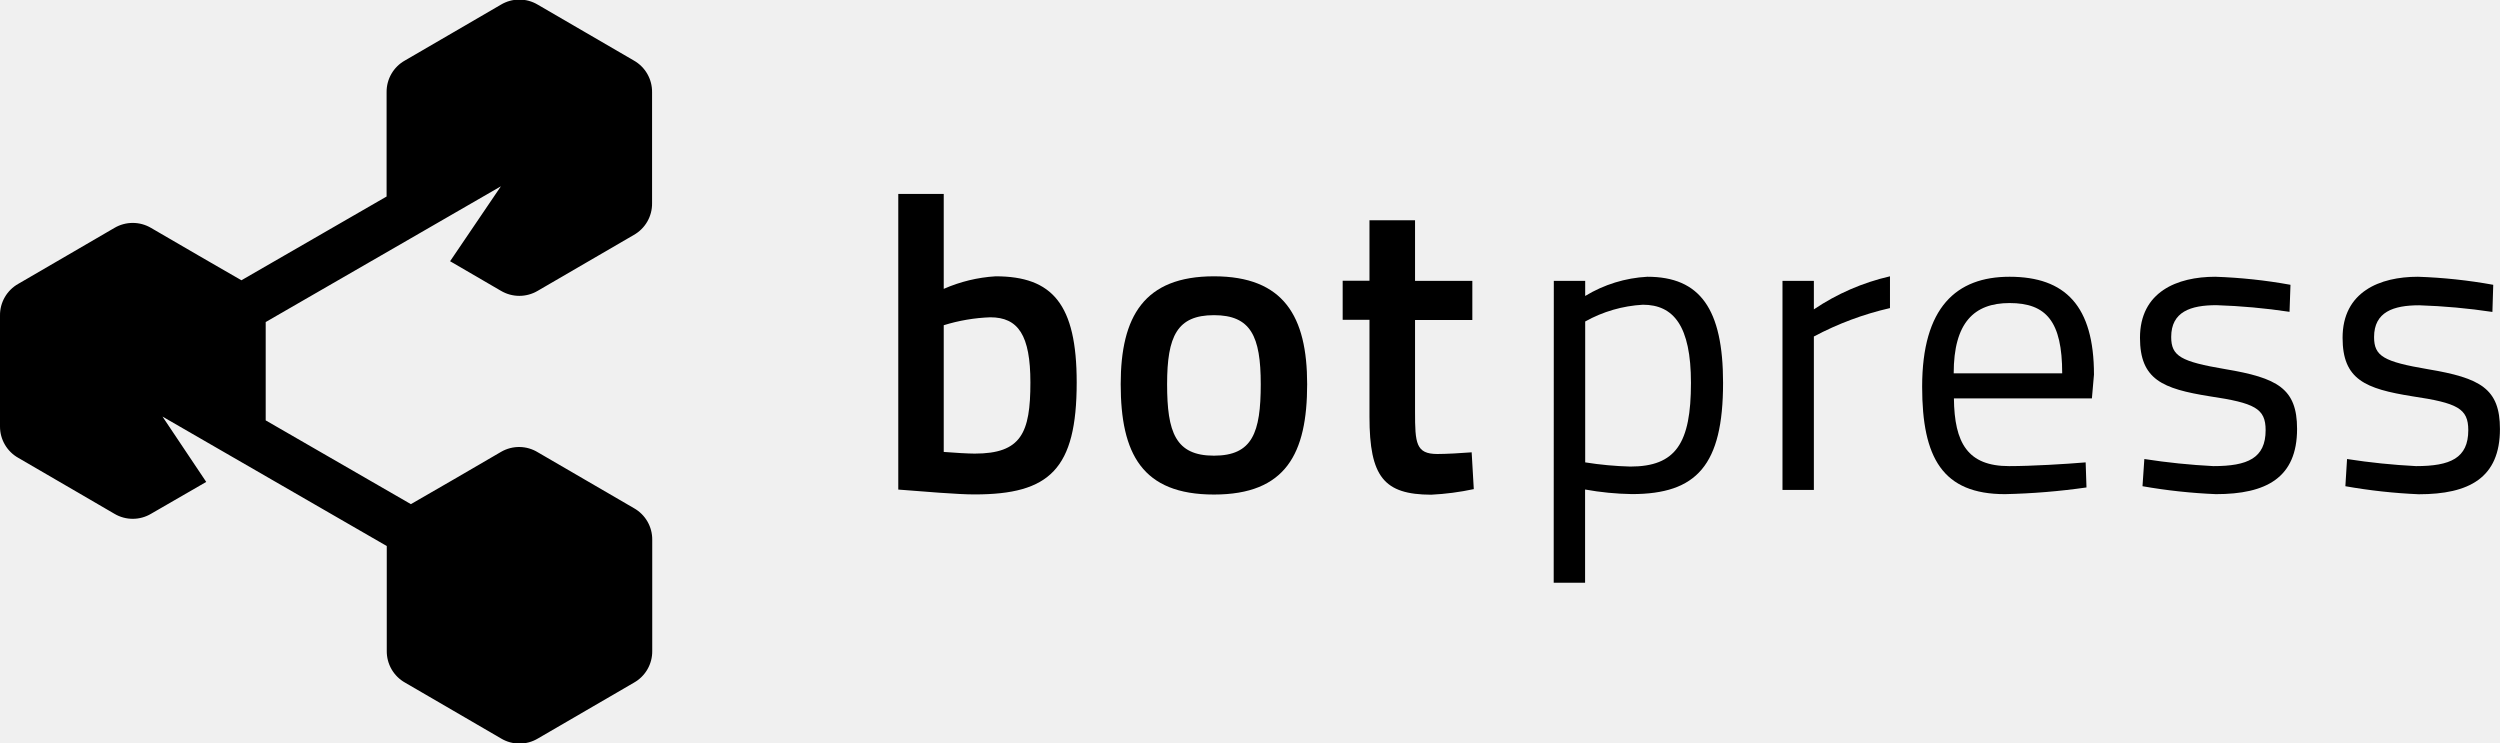
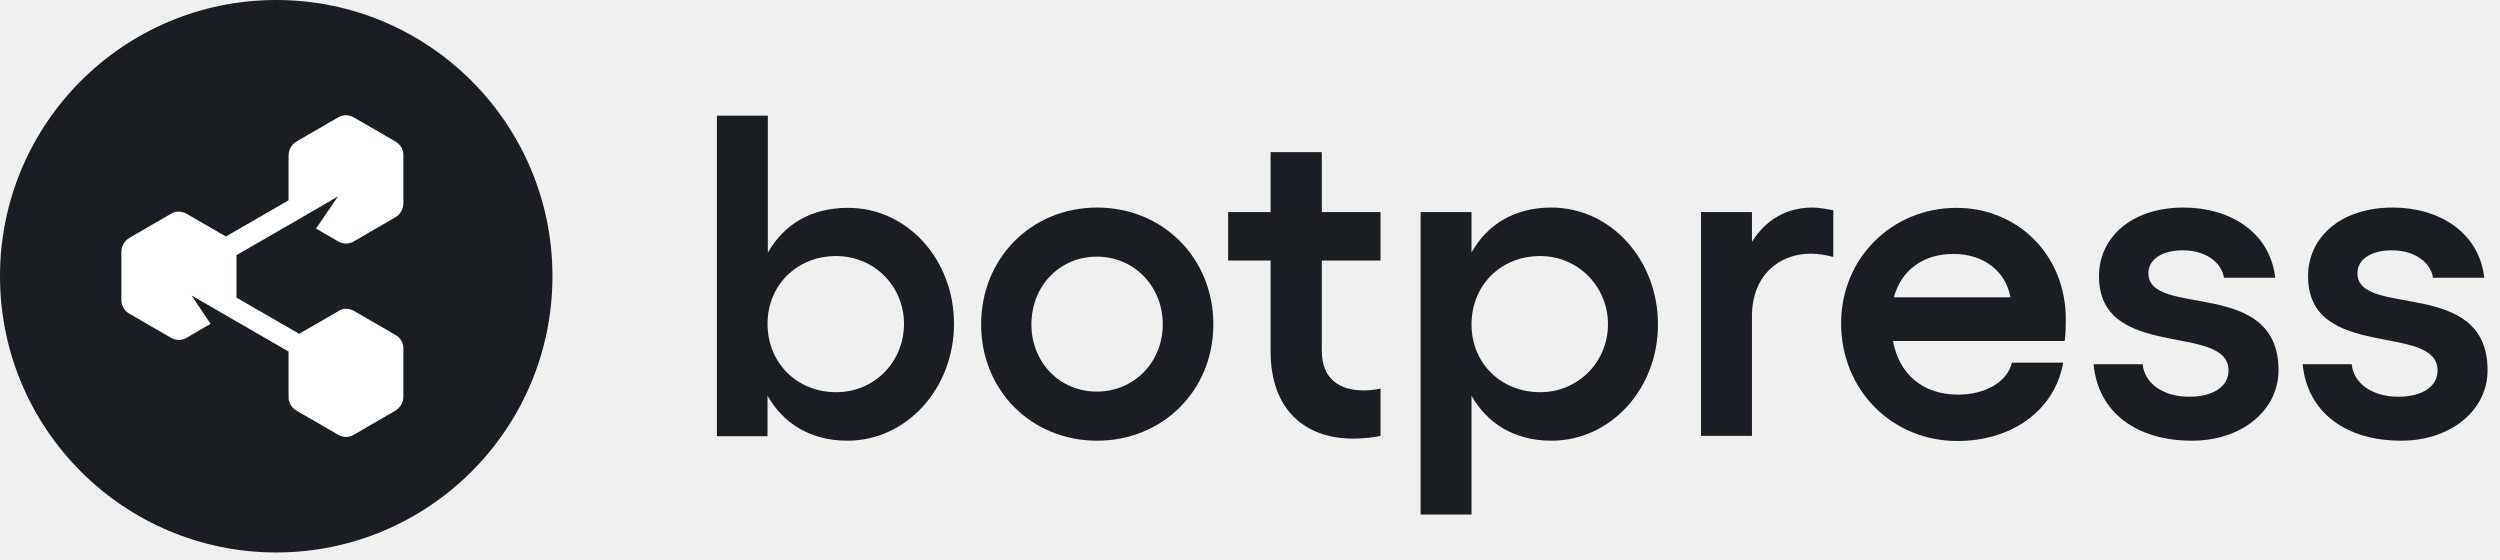
- <svg xmlns="http://www.w3.org/2000/svg" id="Layer_1" data-name="Layer 1" viewBox="0 0 447.69 132.98">
-   <path d="M160.86,87.67V34.73H169v17a27.15,27.15,0,0,1,9.29-2.25c10.18,0,14.52,5,14.52,19,0,15.57-4.87,20.06-18.27,20.06C171.72,88.56,165.05,88,160.86,87.67ZM184.52,68.5c0-8.46-2.17-11.68-7.19-11.68A31.94,31.94,0,0,0,169,58.24V80.93c1.8.15,4.42.3,5.54.3C182.87,81.23,184.52,77.56,184.52,68.5Z" />
-   <path d="M200.69,68.8c0-12.13,4.19-19.32,16.7-19.32s16.69,7.19,16.69,19.32c0,12.43-3.81,19.76-16.69,19.76S200.69,81.23,200.69,68.8Zm25.08,0c0-8.61-1.79-12.36-8.38-12.36S209,60.19,209,68.8s1.5,12.8,8.39,12.8S225.77,77.48,225.77,68.8Z" />
-   <path d="M245.24,74.64V57.27h-4.8v-7h4.8V39.45h8.16V50.3h10.26v7H253.4V73.74c0,5.62.15,7.56,4,7.56,1.5,0,4.34-.15,6.14-.3l.38,6.59a47.54,47.54,0,0,1-7.64,1C247.86,88.56,245.24,85.42,245.24,74.64Z" />
-   <path d="M278.25,50.3h5.62V53A23.88,23.88,0,0,1,295,49.56c9.44,0,13.56,5.76,13.56,19,0,14.75-4.72,19.92-16.33,19.92a51.46,51.46,0,0,1-8.38-.82v16.69h-5.62Zm24.56,18.27c0-10.25-3.14-14-8.61-14a23.88,23.88,0,0,0-10.33,3V82.8a61.69,61.69,0,0,0,8.08.75C300.12,83.55,302.81,79.36,302.81,68.57Z" />
-   <path d="M319.2,50.3h5.62v5.1a40.65,40.65,0,0,1,13.63-5.92v5.69a55.23,55.23,0,0,0-13.63,5.09V87.74H319.2Z" />
-   <path d="M344.21,69.25c0-14.23,6.14-19.69,15.65-19.69,10,0,15.12,5.24,15.12,17.52l-.37,4.26H349.9c.08,8,2.47,12.13,9.88,12.13,4.05,0,10.19-.37,13.71-.67l.15,4.49a121.44,121.44,0,0,1-14.6,1.2C347.88,88.49,344.21,82,344.21,69.25Zm25.08-2.4c0-9.28-2.84-12.58-9.43-12.58-6.36,0-10,3.52-10,12.58Z" />
-   <path d="M383.67,87.07,384,82.2a120.69,120.69,0,0,0,12.36,1.27c6.14,0,9.36-1.42,9.36-6.44,0-3.89-1.95-4.86-10-6.06-8.46-1.35-12.5-3-12.5-10.48,0-8.24,6.66-10.93,13.48-10.93A92.7,92.7,0,0,1,410.17,51L410,55.84a112.84,112.84,0,0,0-13.1-1.19c-4.64,0-8.09,1.19-8.09,5.69,0,3.44,1.72,4.41,9.66,5.76,9.36,1.57,12.88,3.45,12.88,10.71,0,8.76-5.54,11.68-14.53,11.68A99.4,99.4,0,0,1,383.67,87.07Z" />
-   <path d="M420,87.07l.3-4.87a120.52,120.52,0,0,0,12.35,1.27c6.14,0,9.36-1.42,9.36-6.44,0-3.89-1.95-4.86-10-6.06-8.46-1.35-12.51-3-12.51-10.48,0-8.24,6.67-10.93,13.48-10.93A92.7,92.7,0,0,1,446.48,51l-.15,4.86a112.84,112.84,0,0,0-13.1-1.19c-4.64,0-8.09,1.19-8.09,5.69,0,3.44,1.73,4.41,9.66,5.76,9.36,1.57,12.88,3.45,12.88,10.71,0,8.76-5.54,11.68-14.53,11.68A99.58,99.58,0,0,1,420,87.07Z" />
-   <path d="M96.32,81l8.6,5,8.6,5a6.42,6.42,0,0,1,3.28,5.7v19.85a6.42,6.42,0,0,1-3.28,5.7l-8.6,5-8.6,5a6.42,6.42,0,0,1-6.58,0l-8.59-5-8.6-5a6.43,6.43,0,0,1-3.29-5.7V97.78L29.1,74.6l7.83,11.7L27.06,92a6.42,6.42,0,0,1-6.58,0l-8.59-5-8.6-5A6.43,6.43,0,0,1,0,76.37V56.52a6.43,6.43,0,0,1,3.29-5.7l8.6-5,8.59-5a6.46,6.46,0,0,1,6.58,0l8.6,5,7.57,4.37,26-15V16.53a6.43,6.43,0,0,1,3.29-5.7l8.6-5,8.59-5a6.42,6.42,0,0,1,6.58,0l8.6,5,8.6,5a6.42,6.42,0,0,1,3.28,5.7V36.38a6.42,6.42,0,0,1-3.28,5.7l-8.6,5-8.6,5a6.46,6.46,0,0,1-6.58,0l-8.59-5-.52-.3L89.7,33.36,73.58,42.67l-26,15V75.28l26,15,7.57-4.37,8.59-5A6.42,6.42,0,0,1,96.32,81Z" style="fill-rule:evenodd" />
+ <svg xmlns="http://www.w3.org/2000/svg" width="143" height="32" viewBox="0 0 143 32" fill="none">
+   <path d="M15.8 31.601C24.527 31.601 31.601 24.527 31.601 15.8C31.601 7.074 24.527 0 15.8 0C7.074 0 0 7.074 0 15.8C0 24.527 7.074 31.601 15.8 31.601Z" fill="#1A1E22" />
+   <path fill-rule="evenodd" clip-rule="evenodd" d="M20.246 17.782L21.435 18.471L22.624 19.16C22.899 19.315 23.089 19.625 23.072 19.953V22.692C23.072 23.02 22.899 23.313 22.624 23.485L21.435 24.174L20.246 24.863C19.97 25.036 19.625 25.036 19.332 24.863L18.144 24.174L16.955 23.485C16.679 23.33 16.489 23.02 16.507 22.692V20.108L10.959 16.903L12.044 18.523L10.683 19.315C10.407 19.488 10.063 19.488 9.77 19.315L8.581 18.626L7.392 17.937C7.116 17.782 6.944 17.489 6.944 17.162V14.405C6.944 14.077 7.116 13.784 7.392 13.612L8.581 12.923L9.77 12.234C10.045 12.061 10.39 12.061 10.683 12.234L11.872 12.923L12.923 13.526L16.507 11.458V8.891C16.507 8.563 16.679 8.271 16.955 8.098L18.144 7.409L19.332 6.72C19.608 6.548 19.953 6.548 20.246 6.72L21.435 7.409L22.624 8.098C22.899 8.253 23.089 8.563 23.072 8.891V11.63C23.072 11.958 22.899 12.251 22.624 12.423L21.435 13.112L20.246 13.802C19.97 13.974 19.625 13.974 19.332 13.802L18.144 13.112L18.075 13.078L19.332 11.234L17.11 12.527L13.526 14.594V17.024L17.11 19.091L18.161 18.488L19.35 17.799C19.608 17.61 19.97 17.627 20.246 17.782Z" fill="white" />
+   <path d="M54.569 18.523C54.569 22.21 51.864 25.208 48.469 25.208C46.402 25.208 44.834 24.26 43.903 22.641V24.95H41.008V6.616H43.92V14.456C44.834 12.837 46.402 11.889 48.486 11.889C51.881 11.872 54.569 14.835 54.569 18.523ZM51.709 18.523C51.709 16.369 50.003 14.646 47.832 14.646C45.575 14.646 43.903 16.317 43.903 18.523C43.903 20.745 45.575 22.434 47.832 22.434C50.02 22.434 51.709 20.694 51.709 18.523Z" fill="#1A1E22" />
+   <path d="M69.404 18.557C69.404 22.348 66.492 25.208 62.753 25.208C59.014 25.208 56.12 22.348 56.12 18.557C56.12 14.767 58.997 11.872 62.753 11.872C66.51 11.872 69.404 14.749 69.404 18.557ZM58.997 18.557C58.997 20.728 60.617 22.4 62.736 22.4C64.855 22.4 66.51 20.728 66.51 18.557C66.51 16.352 64.855 14.68 62.736 14.68C60.617 14.68 58.997 16.352 58.997 18.557Z" fill="#1A1E22" />
+   <path d="M75.607 14.904V20.056C75.607 21.676 76.607 22.331 78.019 22.331C78.33 22.331 78.674 22.296 78.967 22.227V24.933C78.519 25.036 77.865 25.088 77.399 25.088C74.573 25.088 72.678 23.364 72.678 20.108V14.904H70.249V12.13H72.678V8.701H75.607V12.13H78.967V14.904H75.607Z" fill="#1A1E22" />
+   <path d="M94.836 18.557C94.836 22.245 92.131 25.208 88.737 25.208C86.669 25.208 85.101 24.261 84.171 22.641V29.43H81.259V12.13H84.171V14.439C85.084 12.819 86.652 11.872 88.737 11.872C92.131 11.872 94.836 14.853 94.836 18.557ZM91.976 18.557C91.976 16.386 90.27 14.646 88.099 14.646C85.842 14.646 84.171 16.317 84.171 18.557C84.171 20.763 85.842 22.434 88.099 22.434C90.27 22.434 91.976 20.694 91.976 18.557Z" fill="#1A1E22" />
+   <path d="M104.865 12.027V14.698C104.451 14.594 104.003 14.508 103.59 14.508C101.729 14.508 100.212 15.783 100.212 18.092V24.933H97.3V12.13H100.212V13.836C100.97 12.613 102.142 11.872 103.676 11.872C104.055 11.872 104.468 11.958 104.865 12.027Z" fill="#1A1E22" />
+   <path d="M118.098 19.505H108.276C108.638 21.383 109.947 22.572 112.015 22.572C113.583 22.572 114.824 21.831 115.082 20.745H118.011C117.546 23.451 115.099 25.225 111.963 25.225C108.224 25.225 105.312 22.313 105.312 18.488C105.312 14.766 108.224 11.889 111.912 11.889C115.375 11.889 118.166 14.542 118.166 18.281C118.166 18.609 118.149 19.264 118.098 19.505ZM114.996 17.006C114.738 15.542 113.497 14.525 111.739 14.525C110.016 14.525 108.759 15.438 108.328 17.006H114.996Z" fill="#1A1E22" />
+   <path d="M119.752 20.832H122.56C122.664 21.952 123.766 22.693 125.214 22.693C126.627 22.693 127.471 22.09 127.471 21.194C127.471 18.437 120.062 20.677 120.062 15.8C120.062 13.578 121.923 11.872 124.904 11.872C127.557 11.872 129.849 13.285 130.142 15.886H127.212C127.075 15.025 126.196 14.319 124.852 14.319C123.697 14.319 122.888 14.818 122.888 15.628C122.888 18.213 130.331 15.835 130.331 21.176C130.331 23.485 128.212 25.208 125.386 25.208C122.198 25.208 120.01 23.588 119.752 20.832Z" fill="#1A1E22" />
+   <path d="M131.71 20.832H134.518C134.622 21.952 135.724 22.693 137.172 22.693C138.585 22.693 139.429 22.09 139.429 21.194C139.429 18.437 132.02 20.677 132.02 15.8C132.02 13.578 133.881 11.872 136.861 11.872C139.515 11.872 141.807 13.285 142.1 15.886H139.17C139.033 15.025 138.154 14.319 136.81 14.319C135.655 14.319 134.846 14.818 134.846 15.628C134.846 18.213 142.289 15.835 142.289 21.176C142.289 23.485 140.17 25.208 137.344 25.208C134.174 25.208 131.985 23.588 131.71 20.832Z" fill="#1A1E22" />
</svg>
